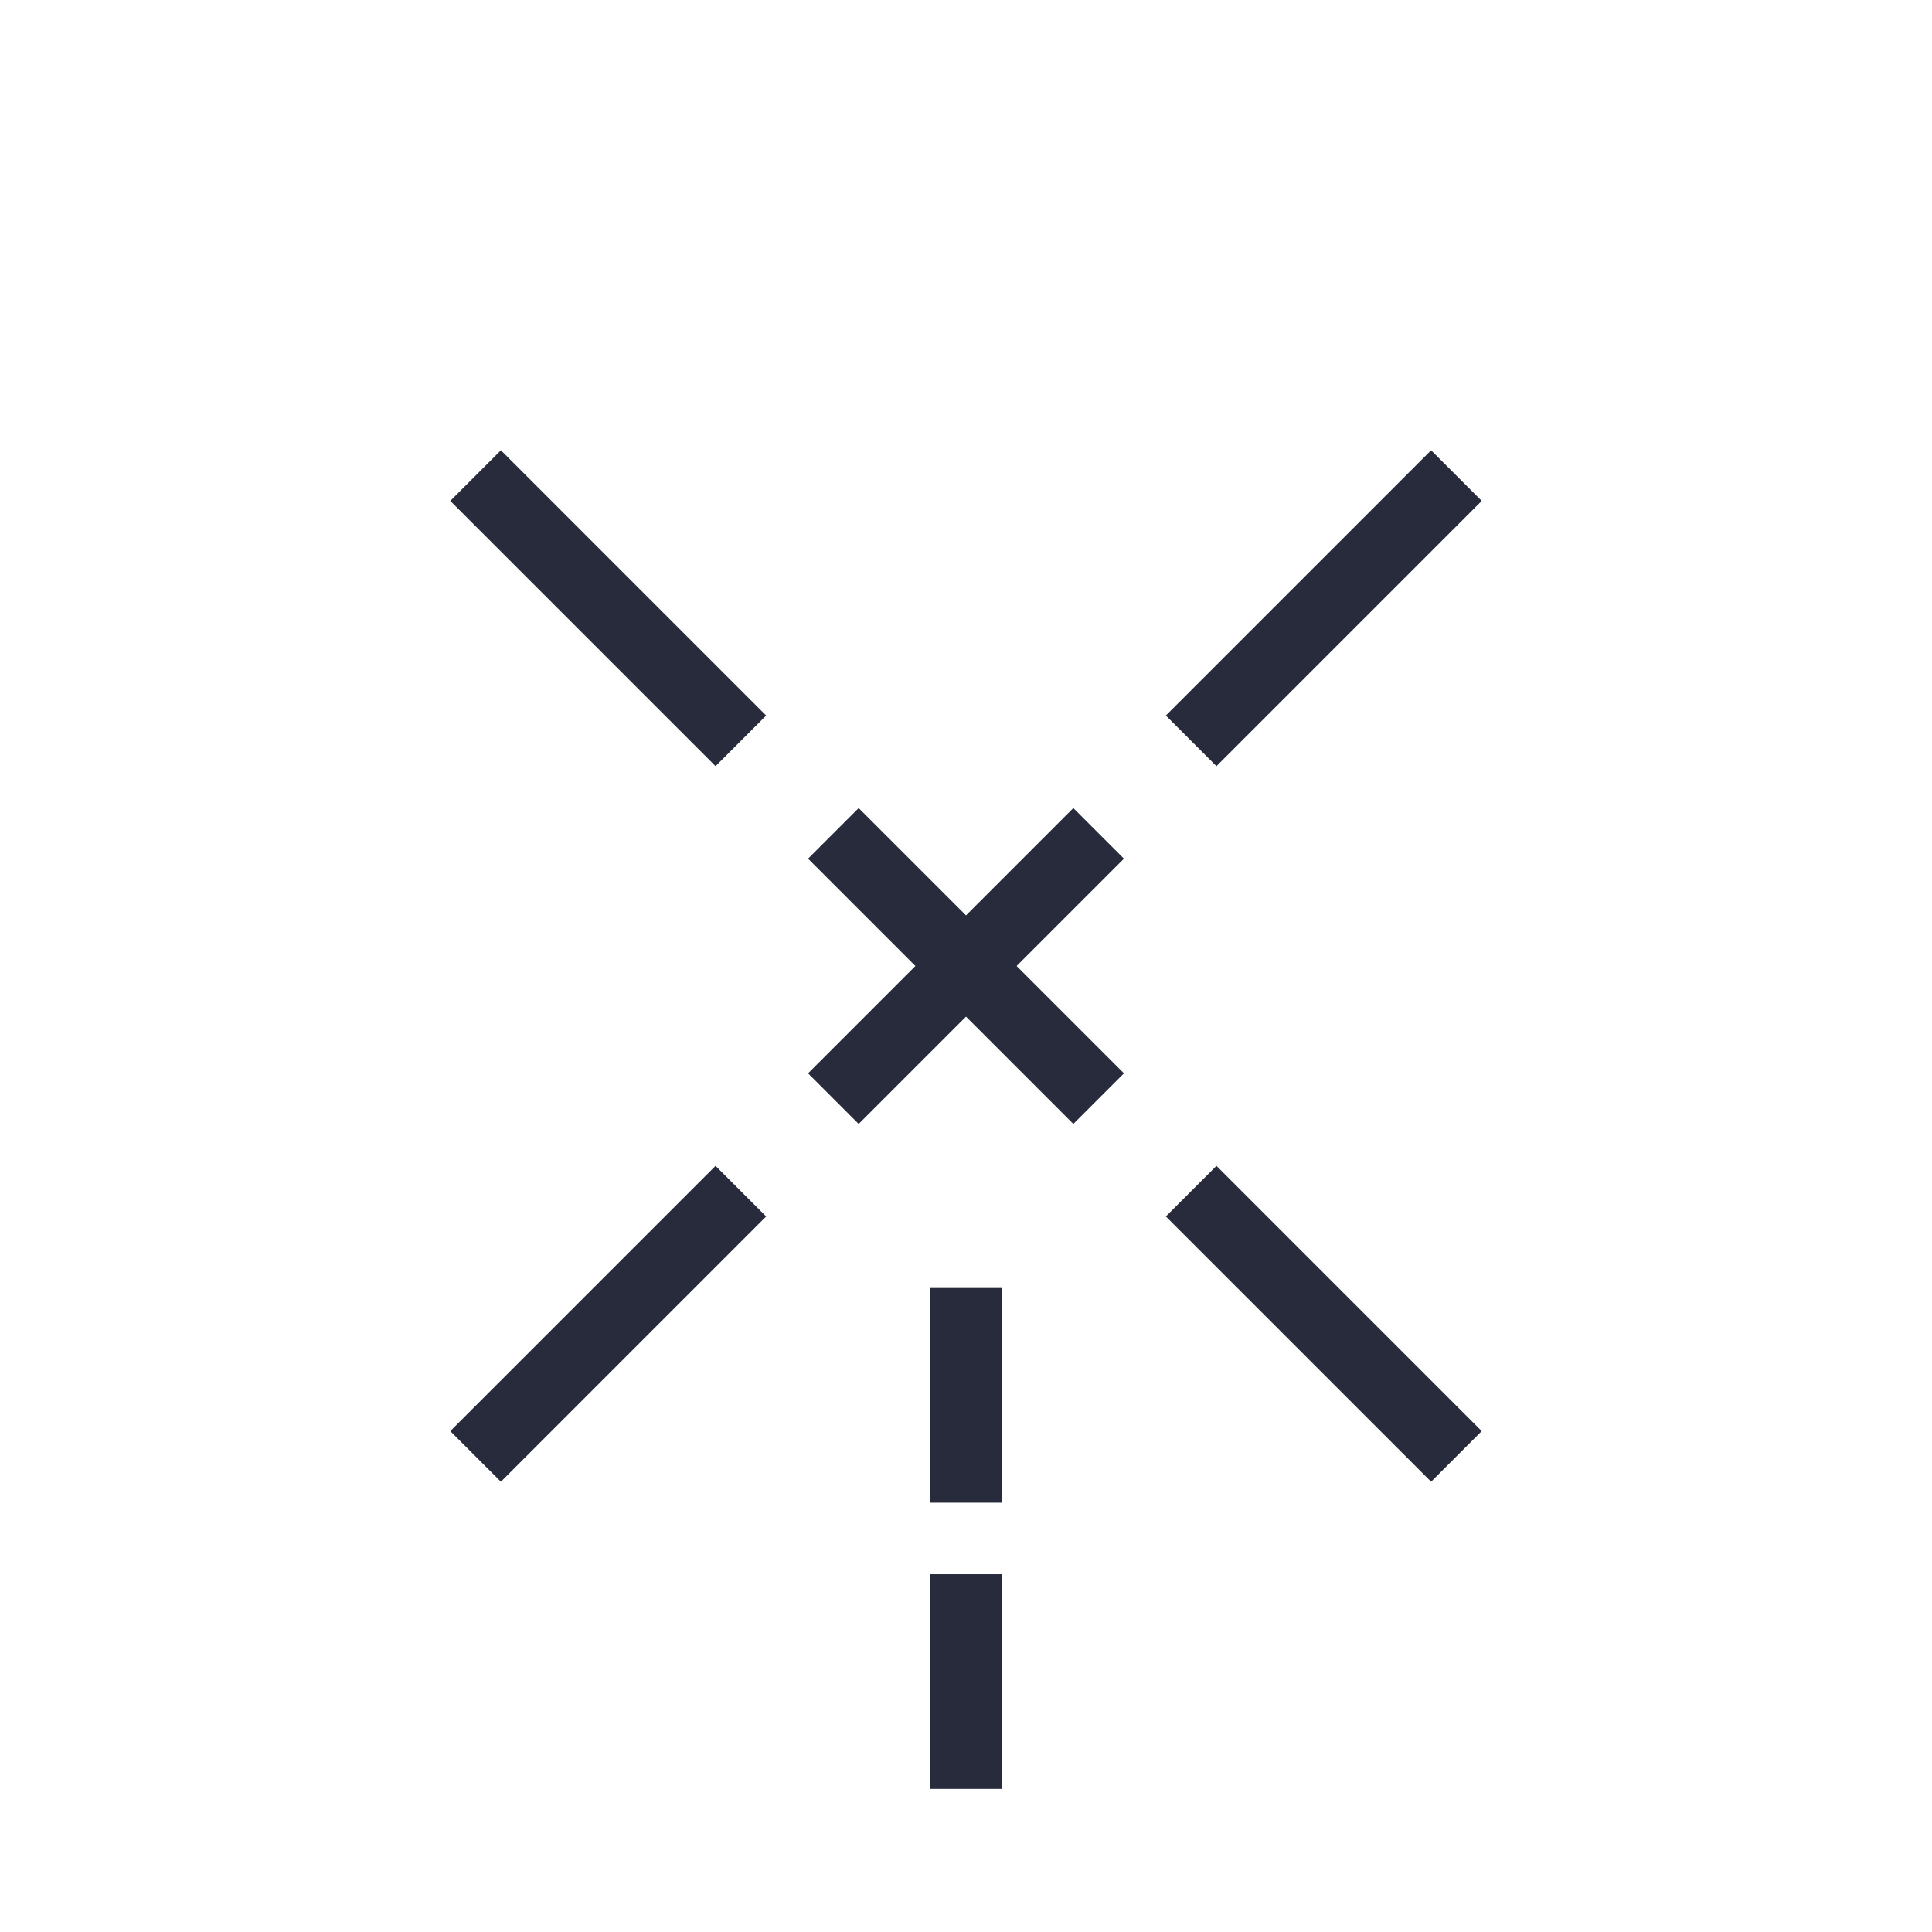
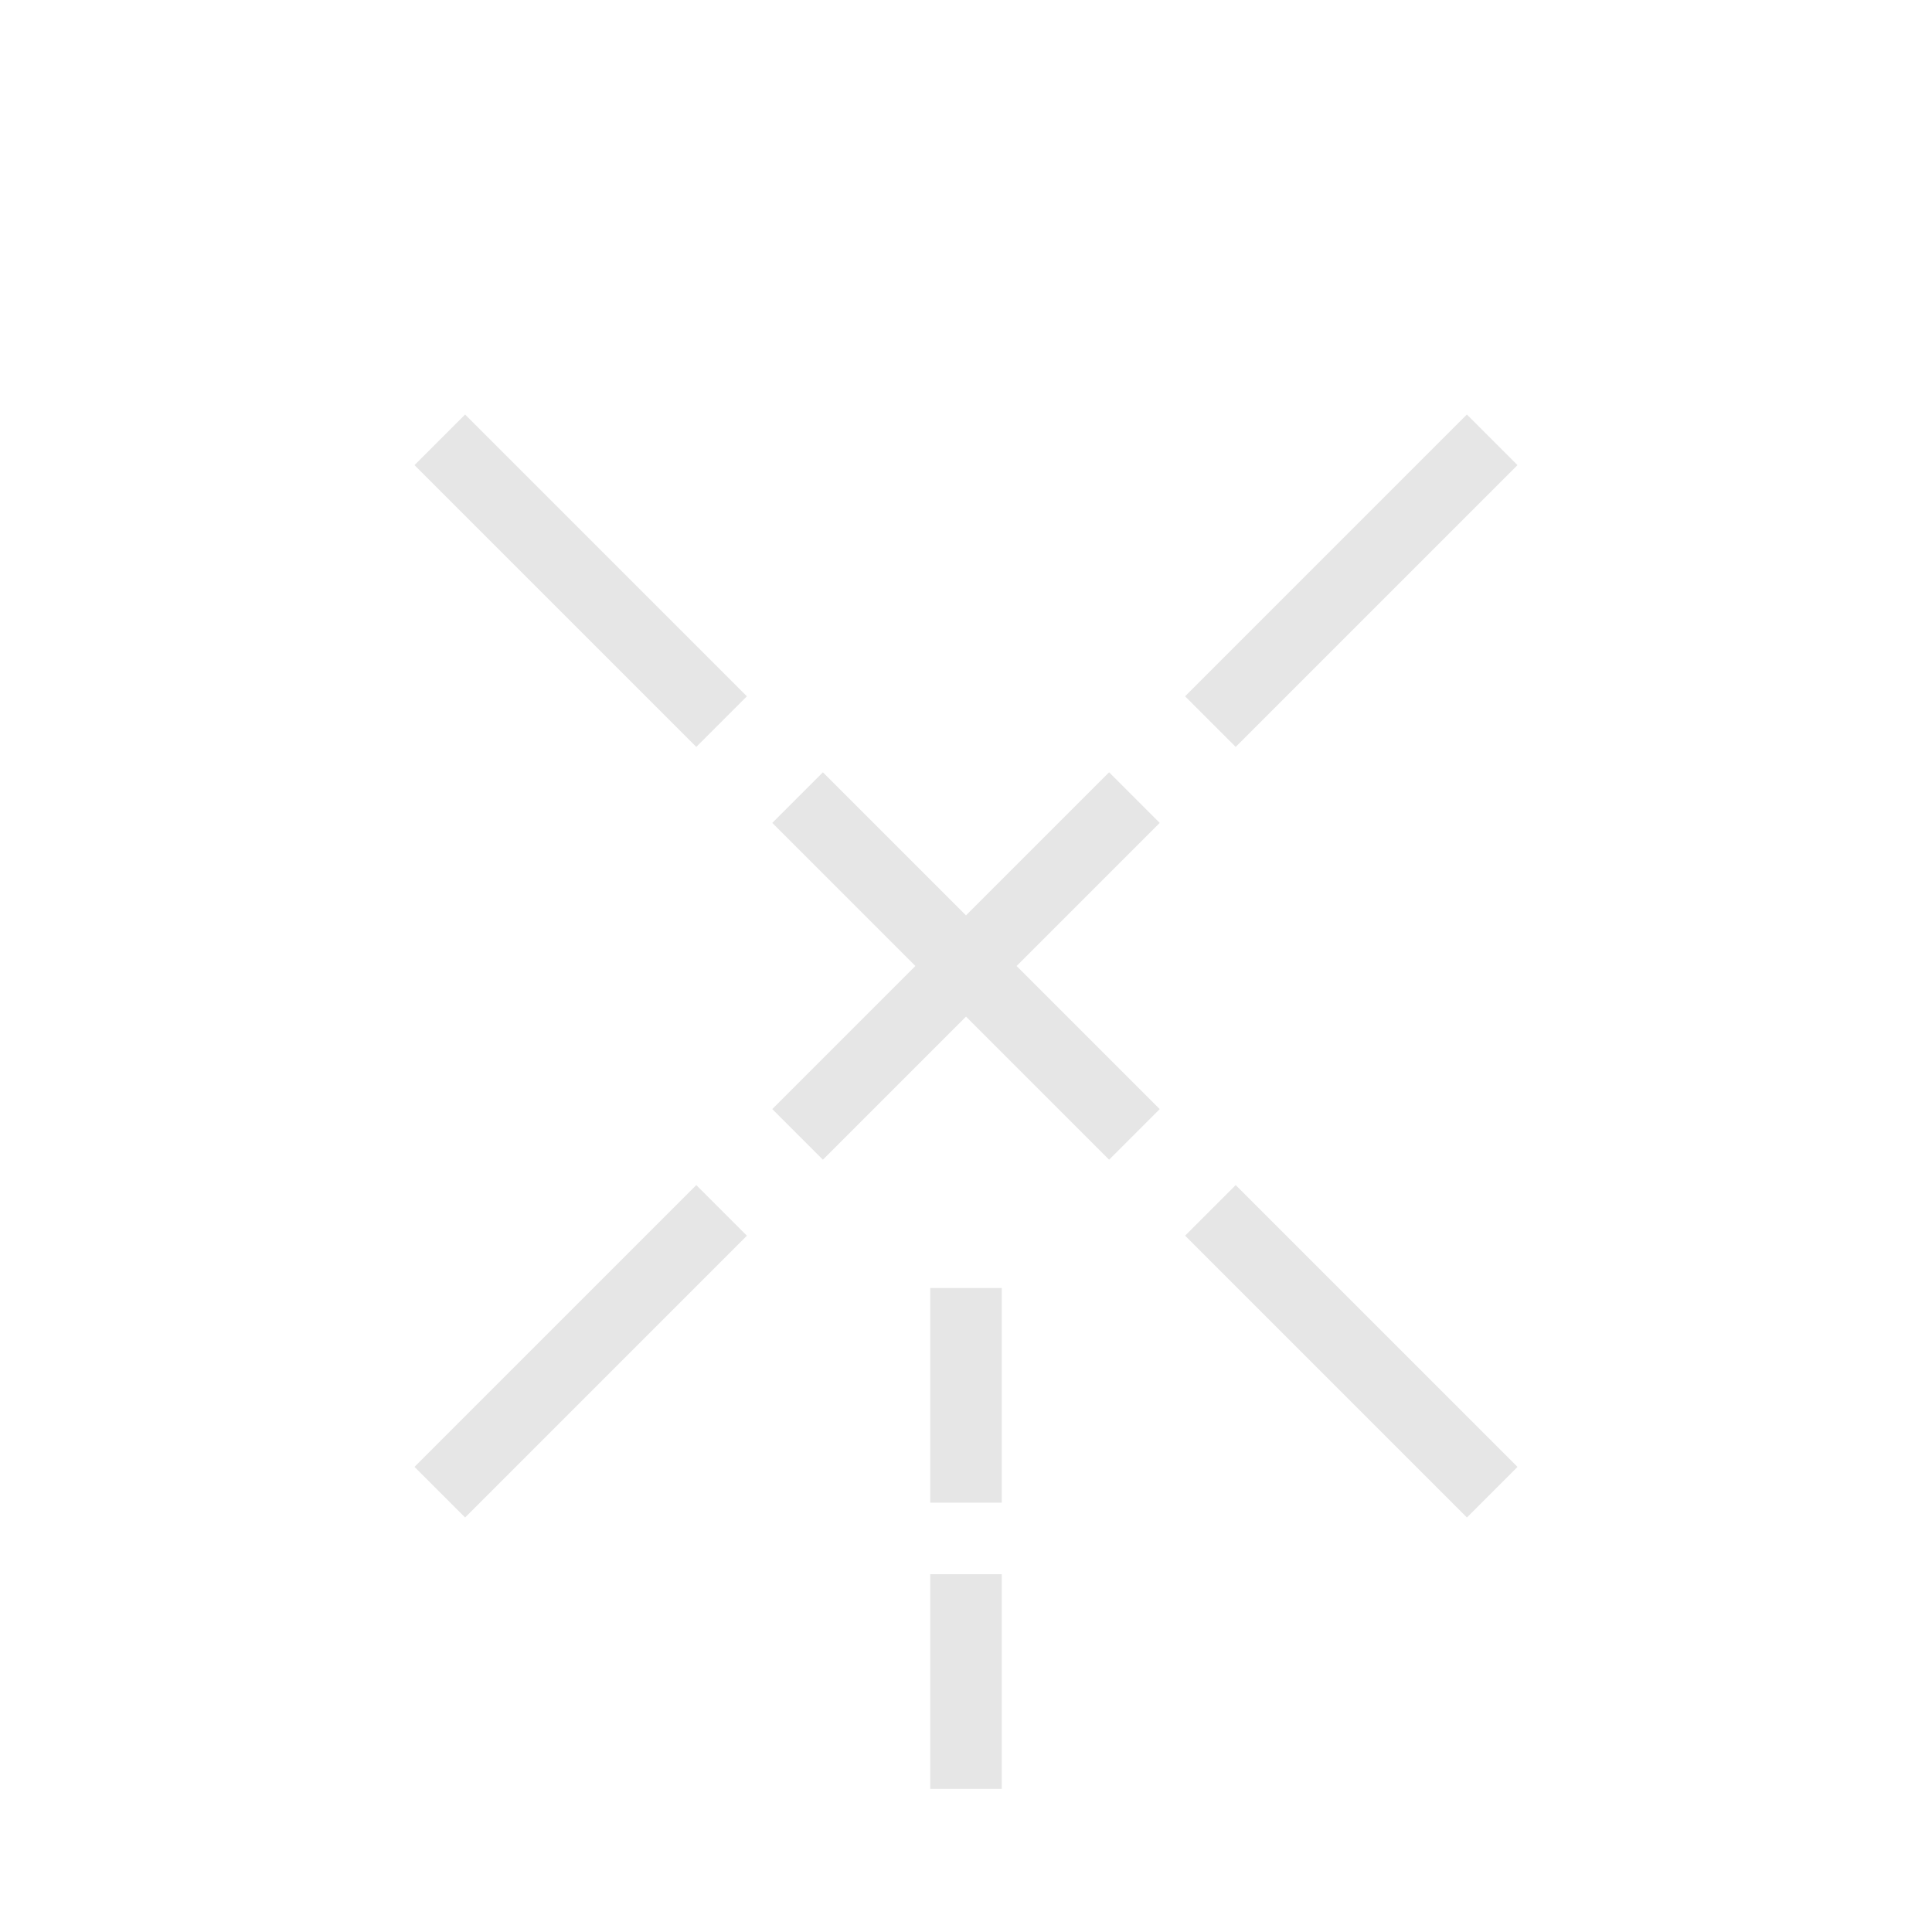
<svg xmlns="http://www.w3.org/2000/svg" id="sbol-svg-ribonuclease" width="27px" height="27px" viewBox="0 0 27 27" version="1.1">
  <defs />
  <g id="Page-1" stroke="none" stroke-width="1" fill="none" fill-rule="evenodd">
-     <path d="M7,20 L10,17" id="Line" stroke="#272B3C" stroke-linecap="square" />
-     <path d="M17,10 L20,7" id="Line-Copy-2" stroke="#272B3C" stroke-linecap="square" />
-     <path d="M12,15 L15,12" id="Line-Copy" stroke="#272B3C" stroke-linecap="square" />
-     <path d="M17,20 L20,17" id="Line" stroke="#272B3C" stroke-linecap="square" transform="translate(18.5, 18.5) scale(-1, 1) translate(-18.5, -18.5) " />
-     <path d="M7,10 L10,7" id="Line-Copy-2" stroke="#272B3C" stroke-linecap="square" transform="translate(8.5, 8.5) scale(-1, 1) translate(-8.5, -8.5) " />
-     <path d="M12,15 L15,12" id="Line-Copy" stroke="#272B3C" stroke-linecap="square" transform="translate(13.5, 13.5) scale(-1, 1) translate(-13.5, -13.5) " />
-     <path d="M13.5,21 L13.5,18" id="Stroke-4" stroke="#272B3C" />
-     <path d="M13.5,25 L13.5,22" id="Stroke-4-Copy" stroke="#272B3C" />
+     <g id="Group-2" transform="translate(6.5, 6.5)" stroke="#E6E6E6" stroke-linecap="square">
+       <path d="M1.28375315e-08,14 L3.231,10.769" id="Line" />
+       <path d="M10.769,3.231 L14,1.283796e-08" id="Line-Copy-2" />
+       <path d="M10.769,14 L14,10.769" id="Line" transform="translate(12.38462, 12.38462) scale(-1, 1) translate(-12.38462, -12.38462) " />
+       <path d="M-4.95982277e-09,3.231 L3.231,-2.33416753e-09" id="Line-Copy-2" transform="translate(1.615385, 1.615385) scale(-1, 1) translate(-1.615385, -1.615385) " />
+     </g>
+     <g id="Group" transform="translate(11.5, 11.5)" stroke="#E6E6E6" stroke-linecap="square">
+       <path d="M7.94740629e-09,4 L4,-3.1789251e-08" id="Line-Copy" />
+       <path d="M-1.21376762e-07,4 L4,2.16732365e-09" id="Line-Copy" transform="translate(2, 2) scale(-1, 1) translate(-2, -2) " />
+     </g>
+     <path d="M13.5,21 L13.5,18" id="Stroke-4" stroke="#E6E6E6" />
+     <path d="M13.5,25 L13.5,22" id="Stroke-4-Copy" stroke="#E6E6E6" />
  </g>
</svg>
